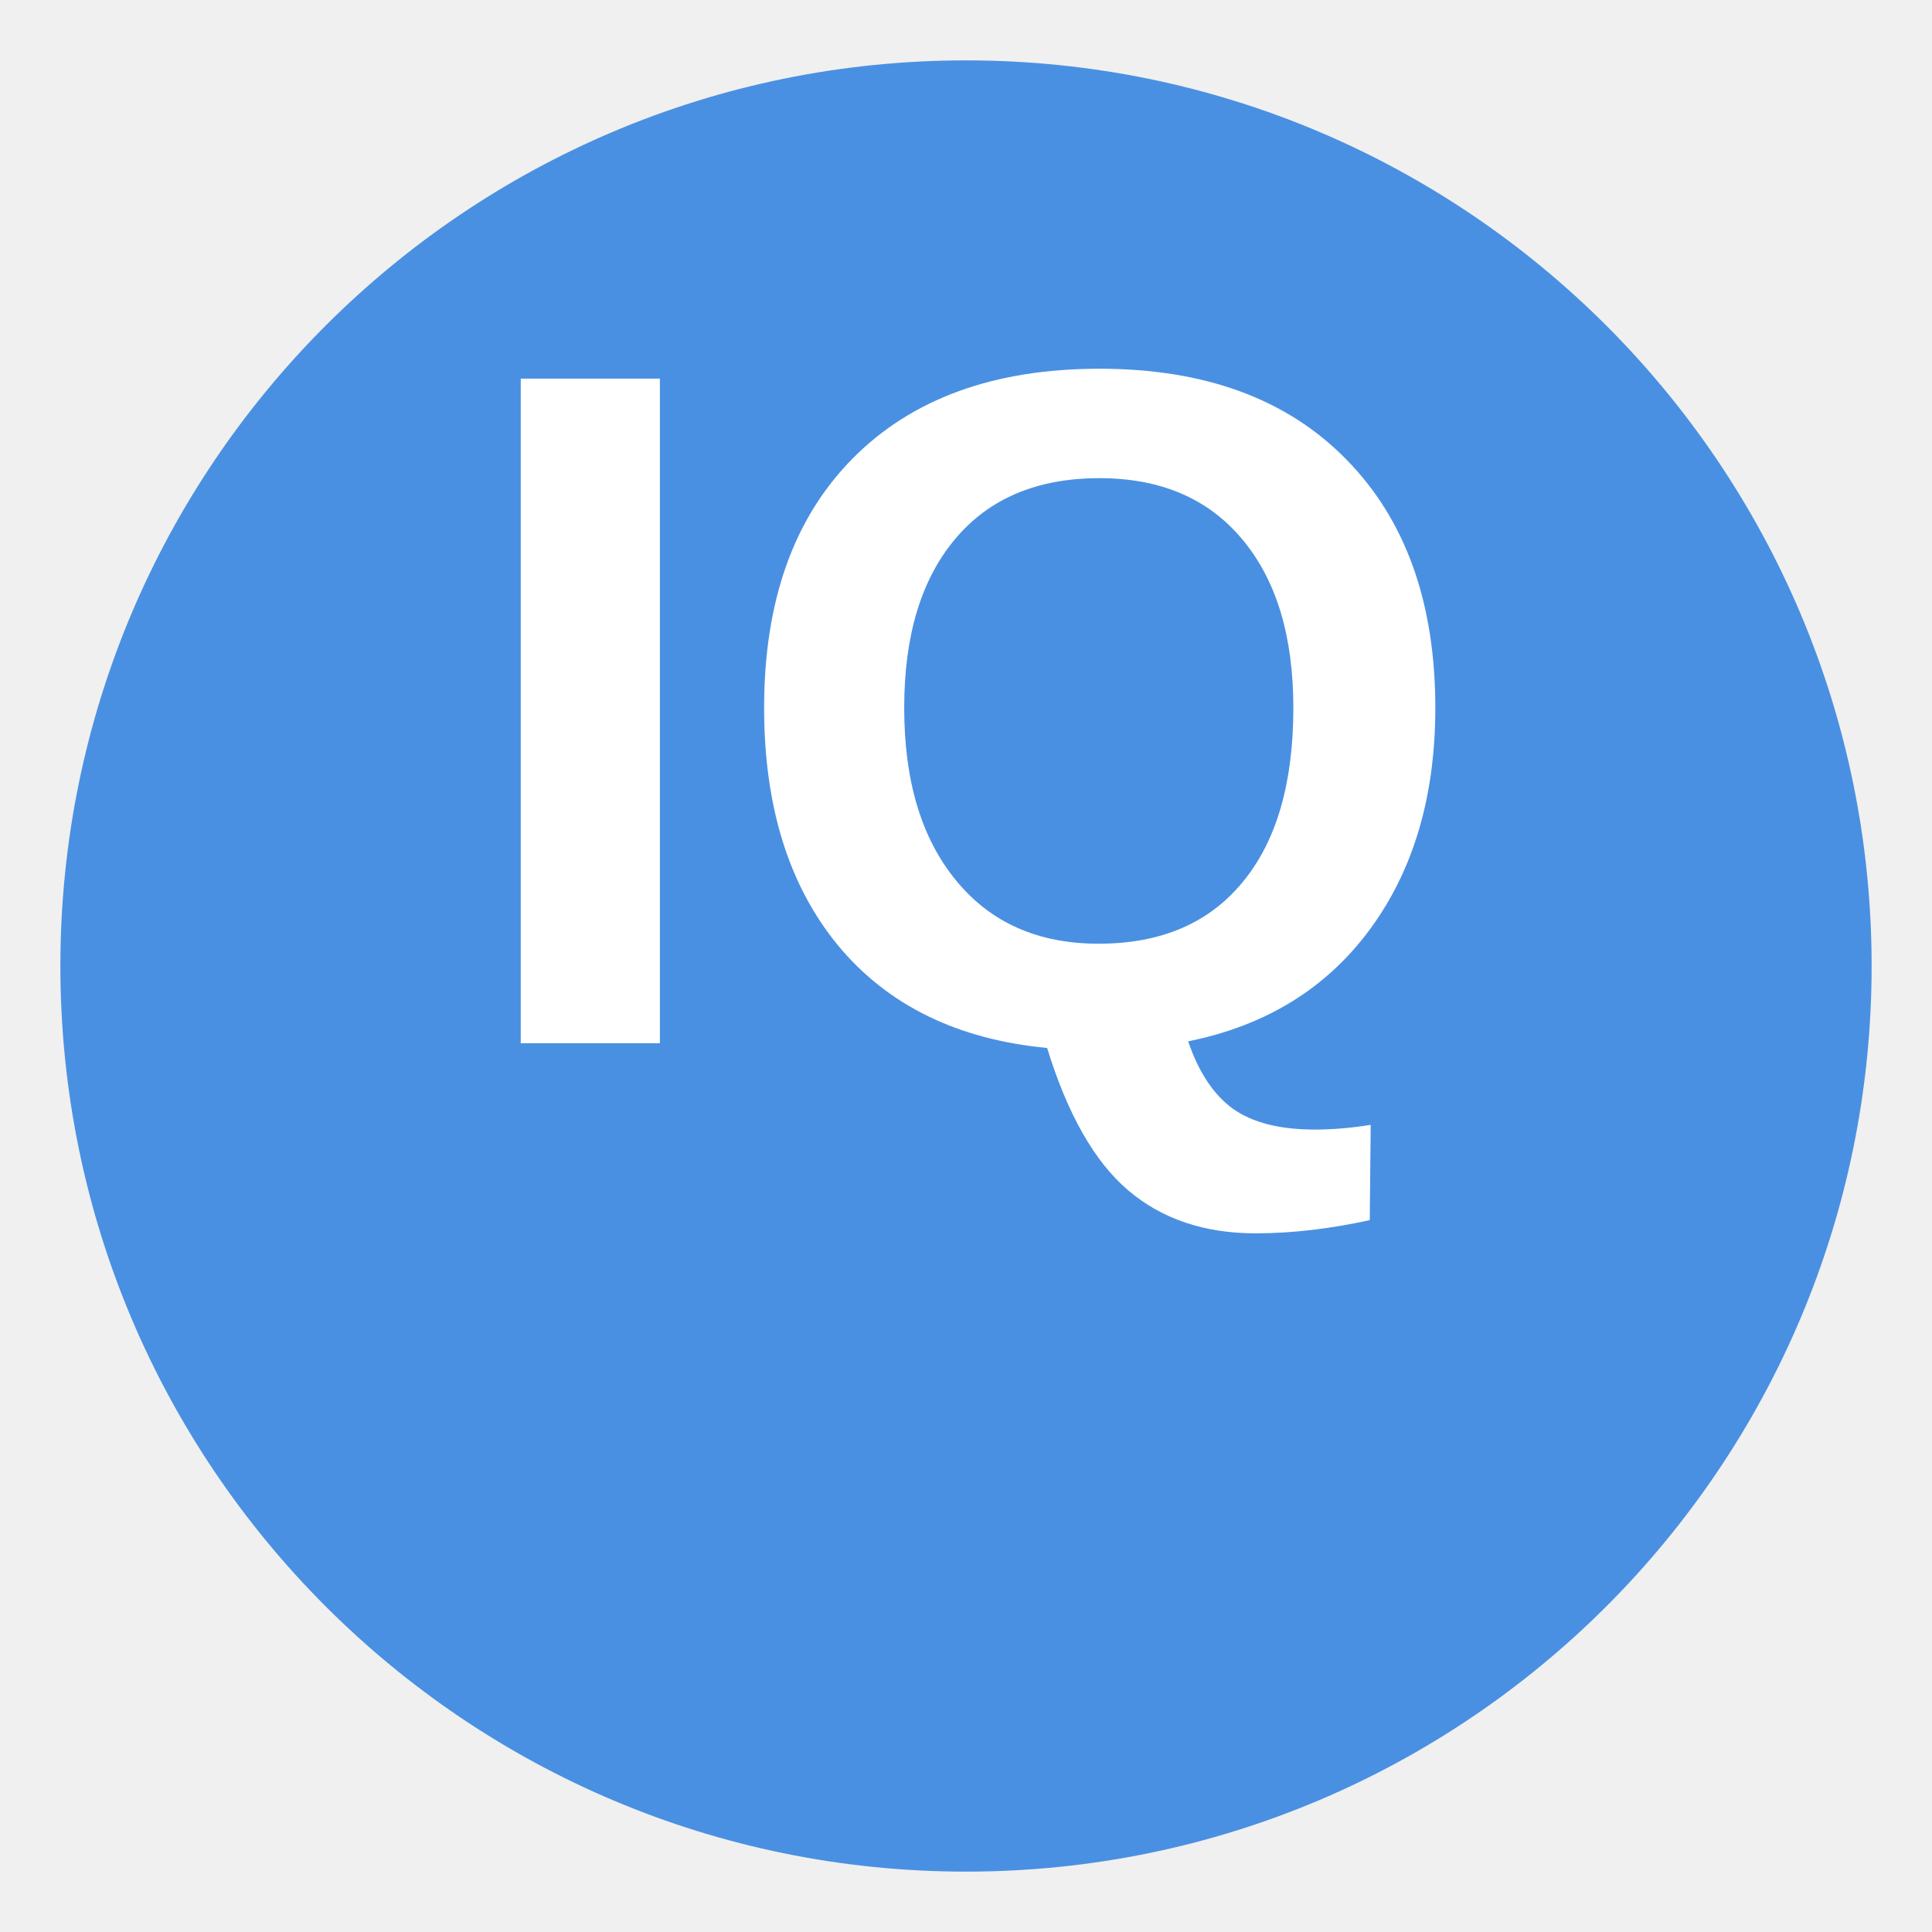
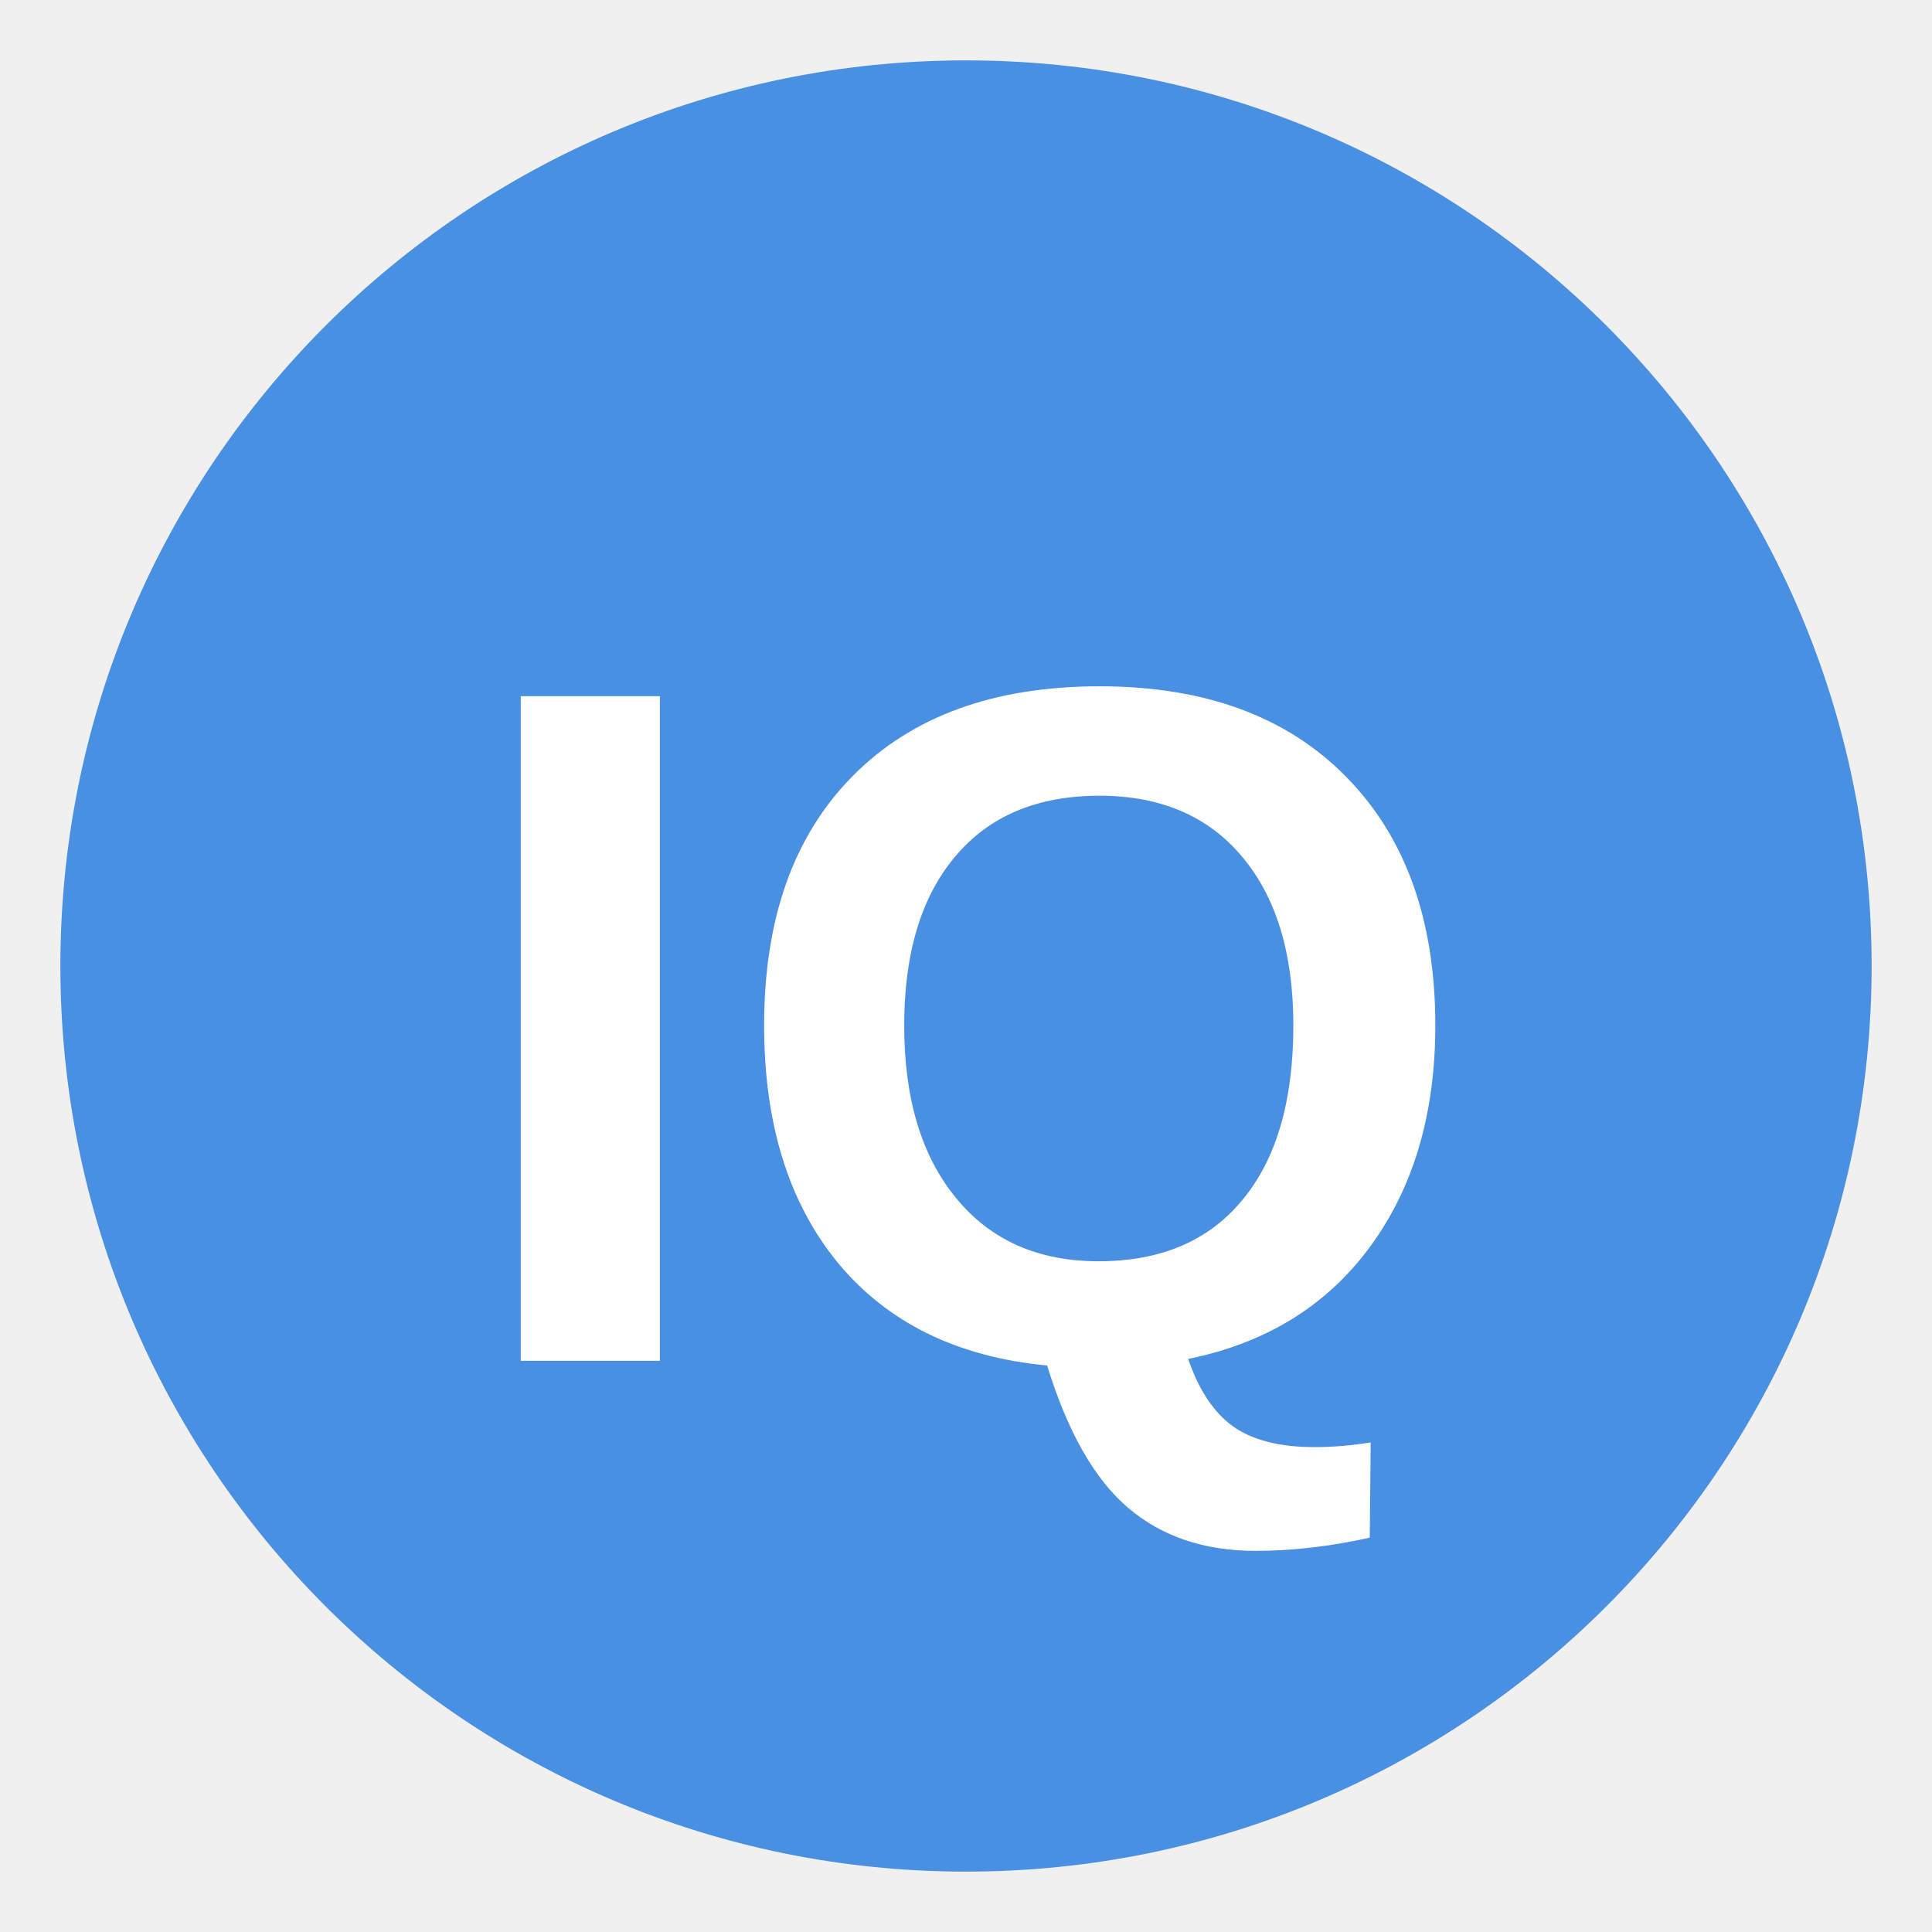
<svg xmlns="http://www.w3.org/2000/svg" viewBox="0 0 64 64">
  <circle cx="32" cy="32" r="30" fill="#4a90e2" />
-   <text x="50%" y="54%" text-anchor="middle" font-size="32" font-family="Montserrat,Arial,sans-serif" font-weight="bold" fill="#fff">IQ</text>
+   <text x="32" y="36" text-anchor="middle" dominant-baseline="middle" font-size="32" font-family="Montserrat,Arial,sans-serif" font-weight="bold" fill="#fff">IQ</text>
</svg>
